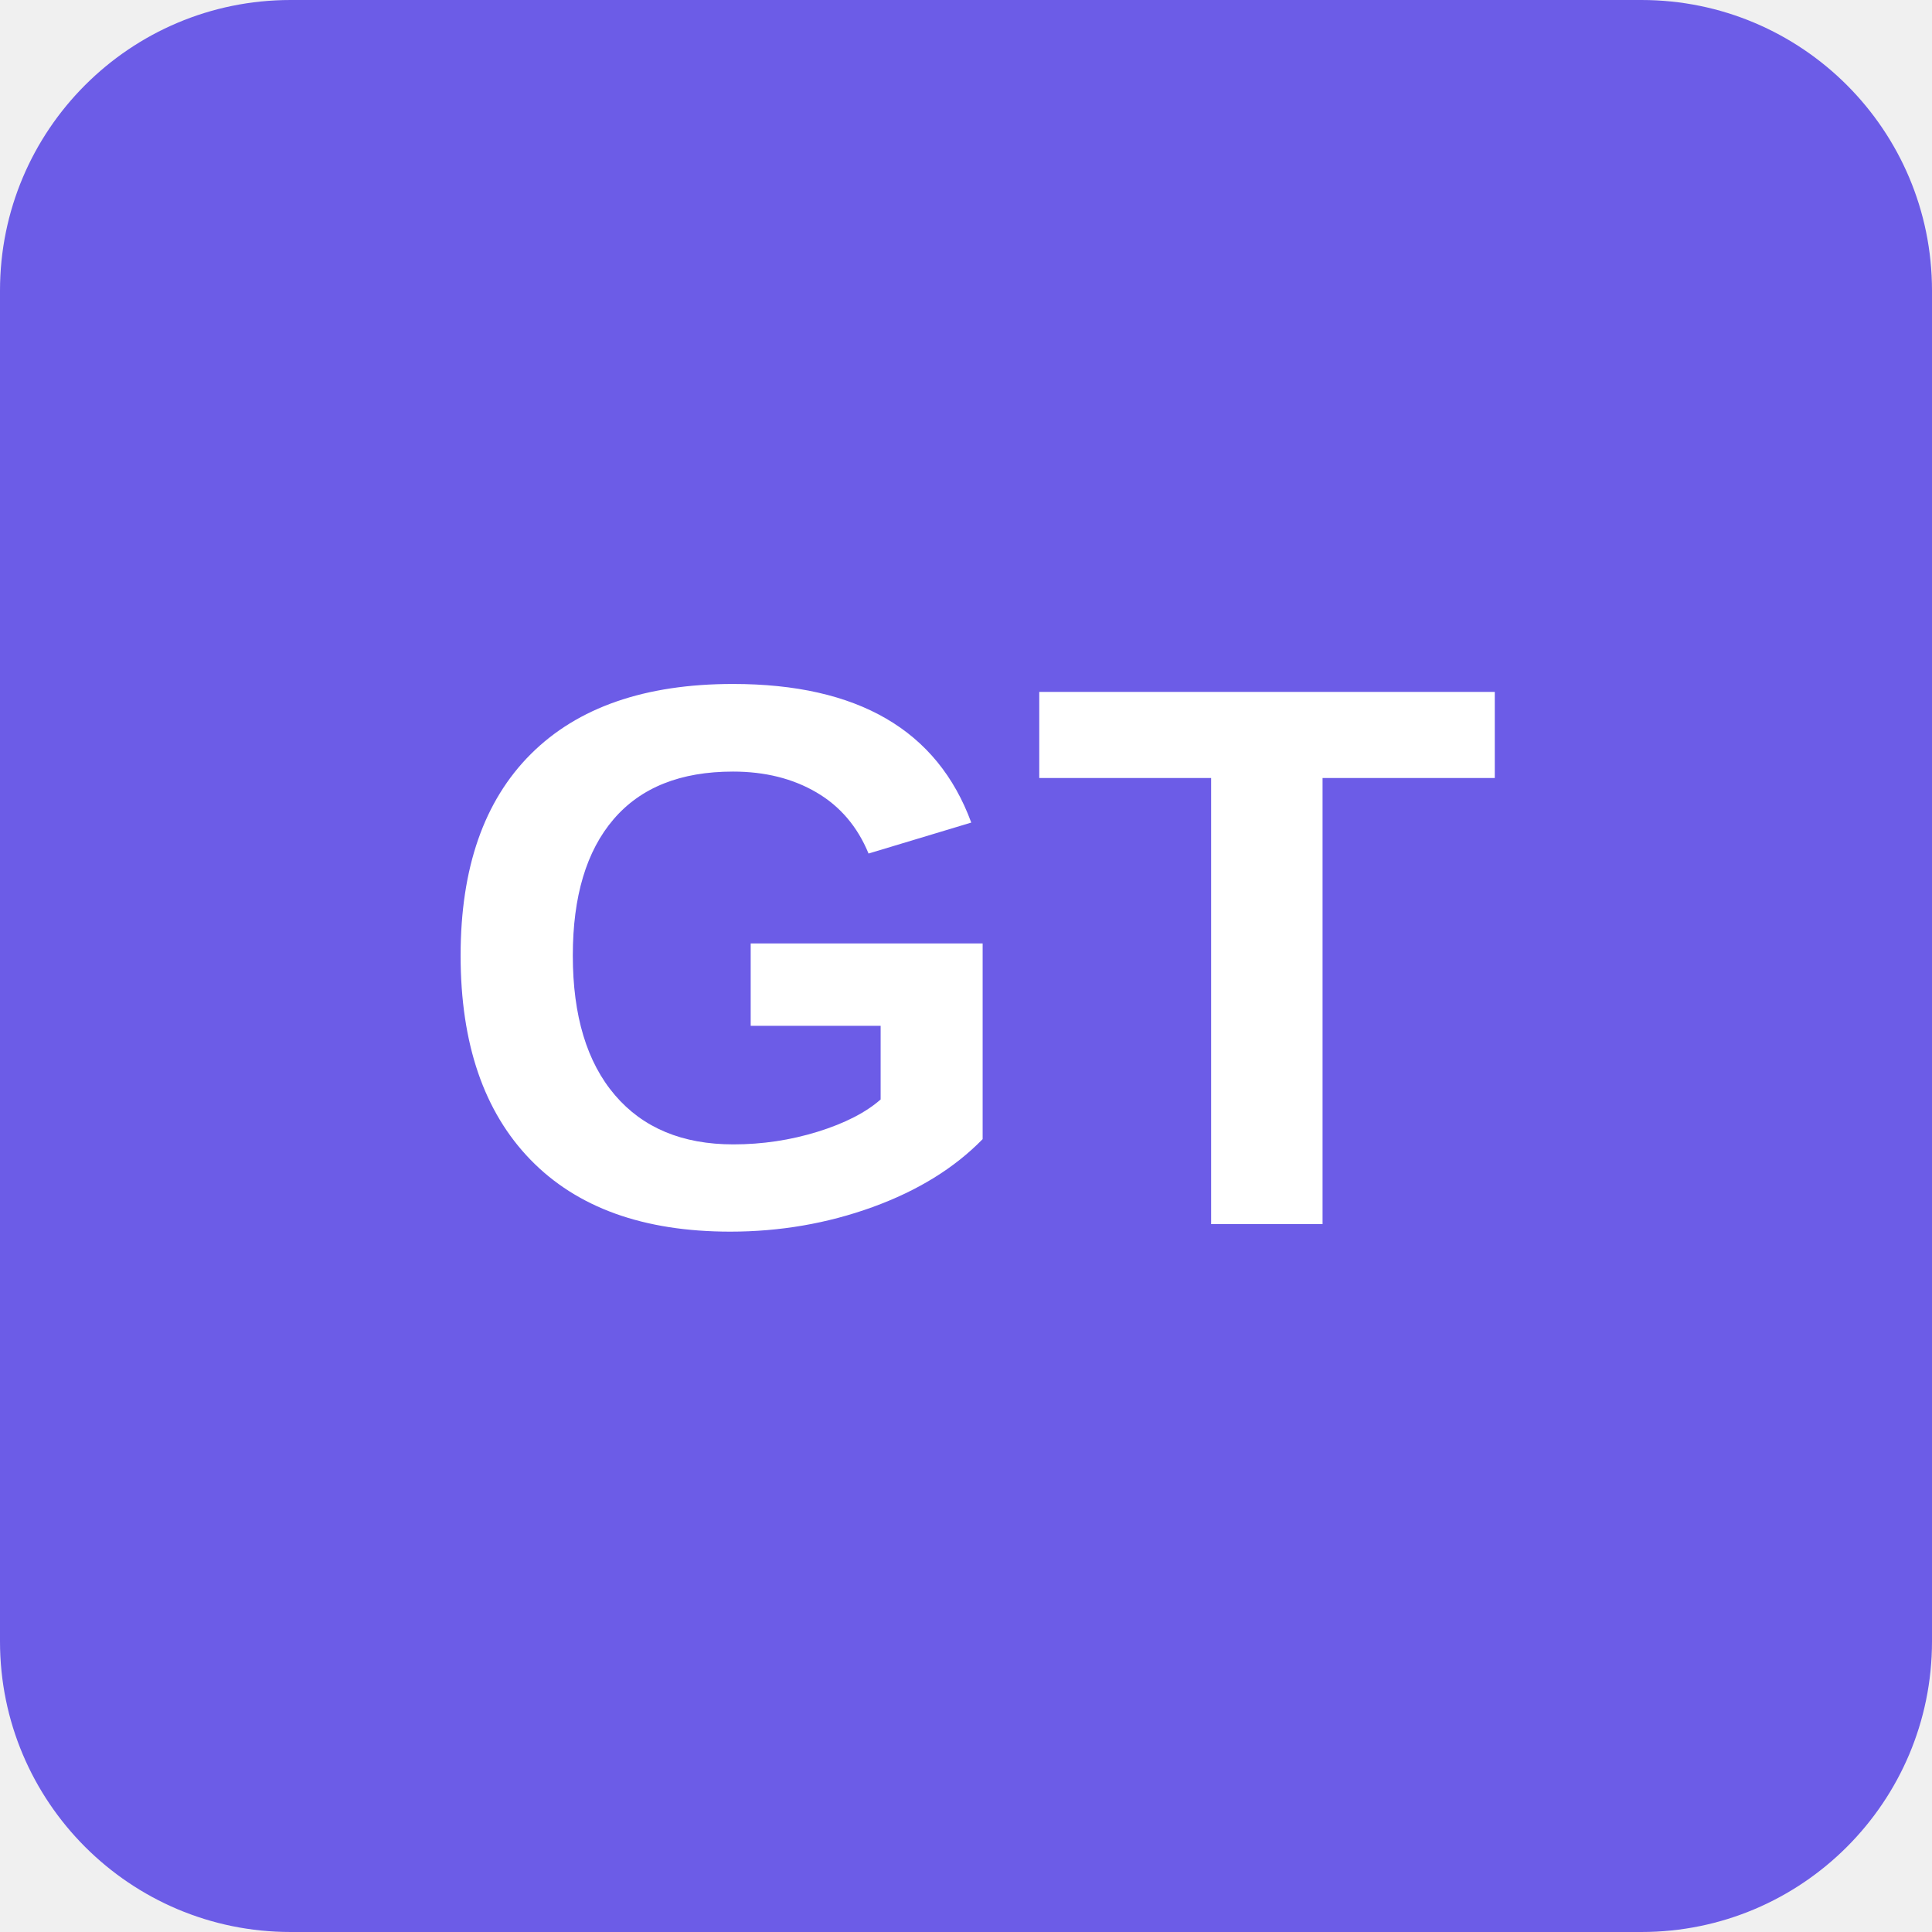
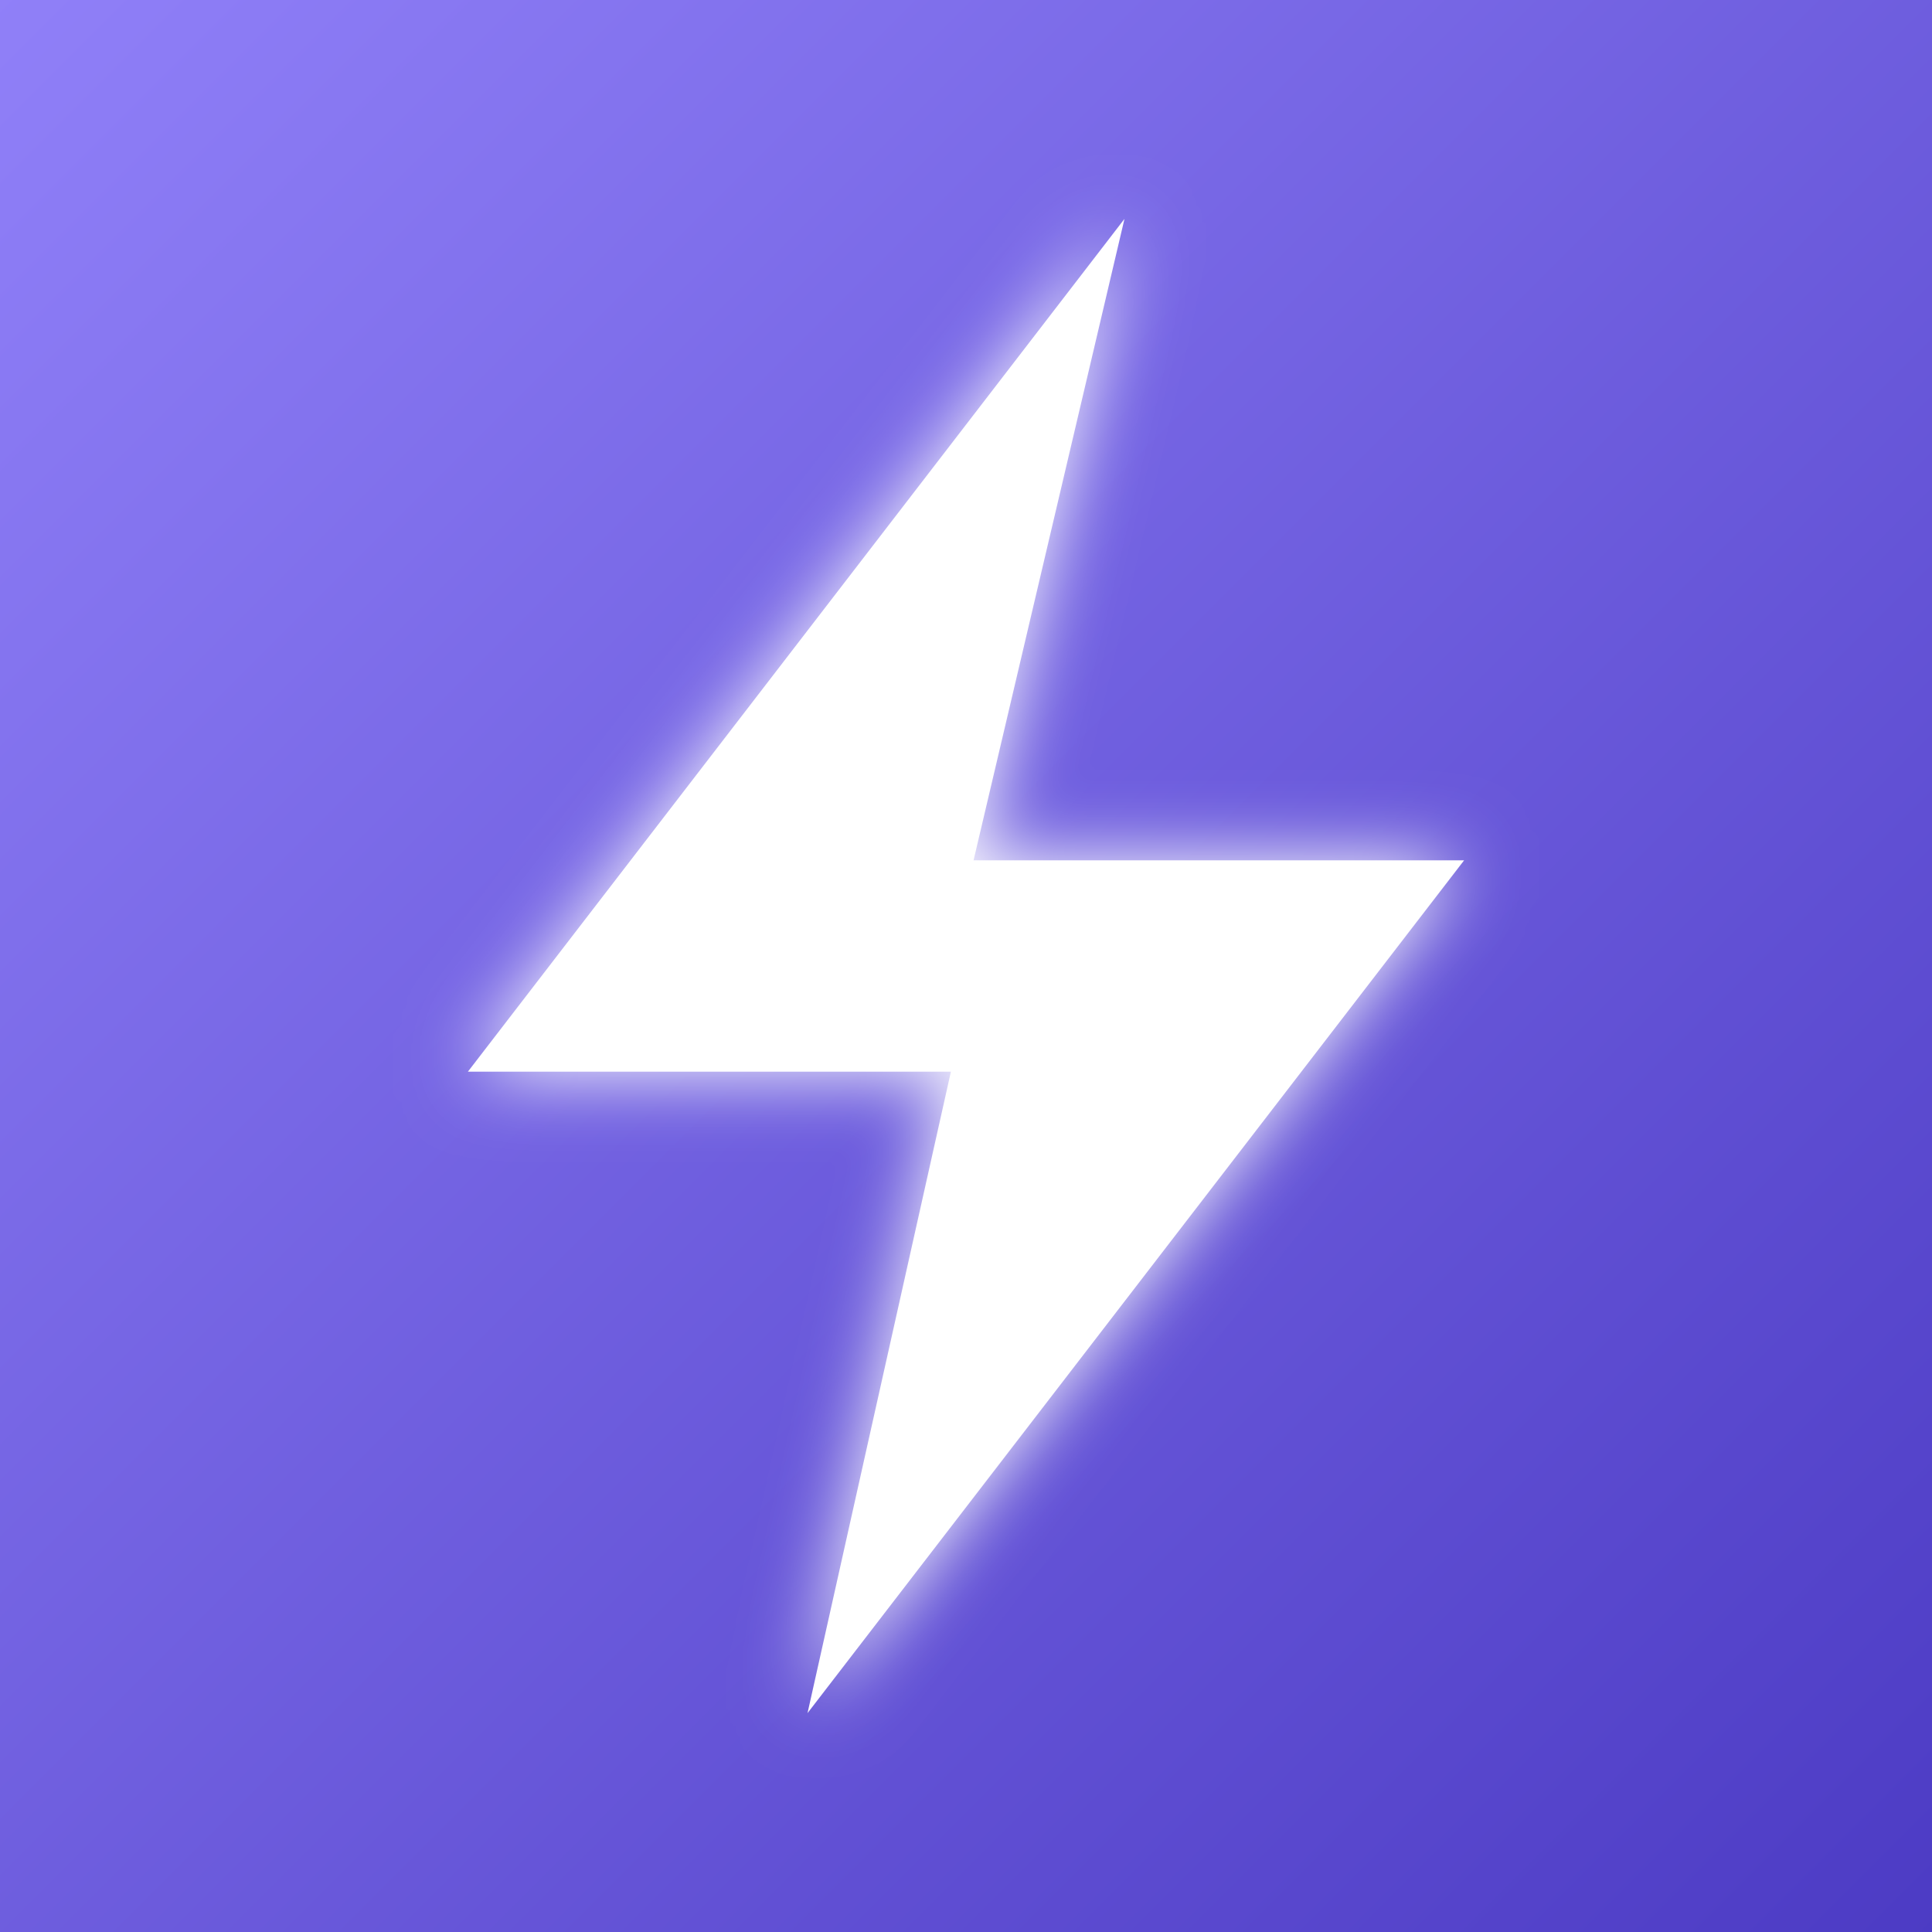
- <svg xmlns="http://www.w3.org/2000/svg" width="512" height="512" viewBox="0 0 512 512">
-   <rect width="512" height="512" rx="77" fill="#6C5CE7" />
-   <text x="50%" y="52%" dominant-baseline="middle" text-anchor="middle" font-family="Arial, sans-serif" font-weight="bold" font-size="205" fill="white">GT</text>
+ <svg xmlns="http://www.w3.org/2000/svg" viewBox="0 0 512 512">
+   <defs>
+     <linearGradient id="bg" x1="0" y1="0" x2="1" y2="1">
+       <stop offset="0%" stop-color="#9080f8" />
+       <stop offset="100%" stop-color="#4C3BC4" />
+     </linearGradient>
+     <filter id="glow" x="-30%" y="-30%" width="160%" height="160%">
+       <feGaussianBlur stdDeviation="10" result="blur" />
+       <feMerge>
+         <feMergeNode in="blur" />
+         <feMergeNode in="SourceGraphic" />
+       </feMerge>
+     </filter>
+   </defs>
+   <rect width="512" height="512" fill="url(#bg)" />
+   <polygon points="298,58 124,284 252,284 214,454 388,228 258,228" fill="white" filter="url(#glow)" />
</svg>
